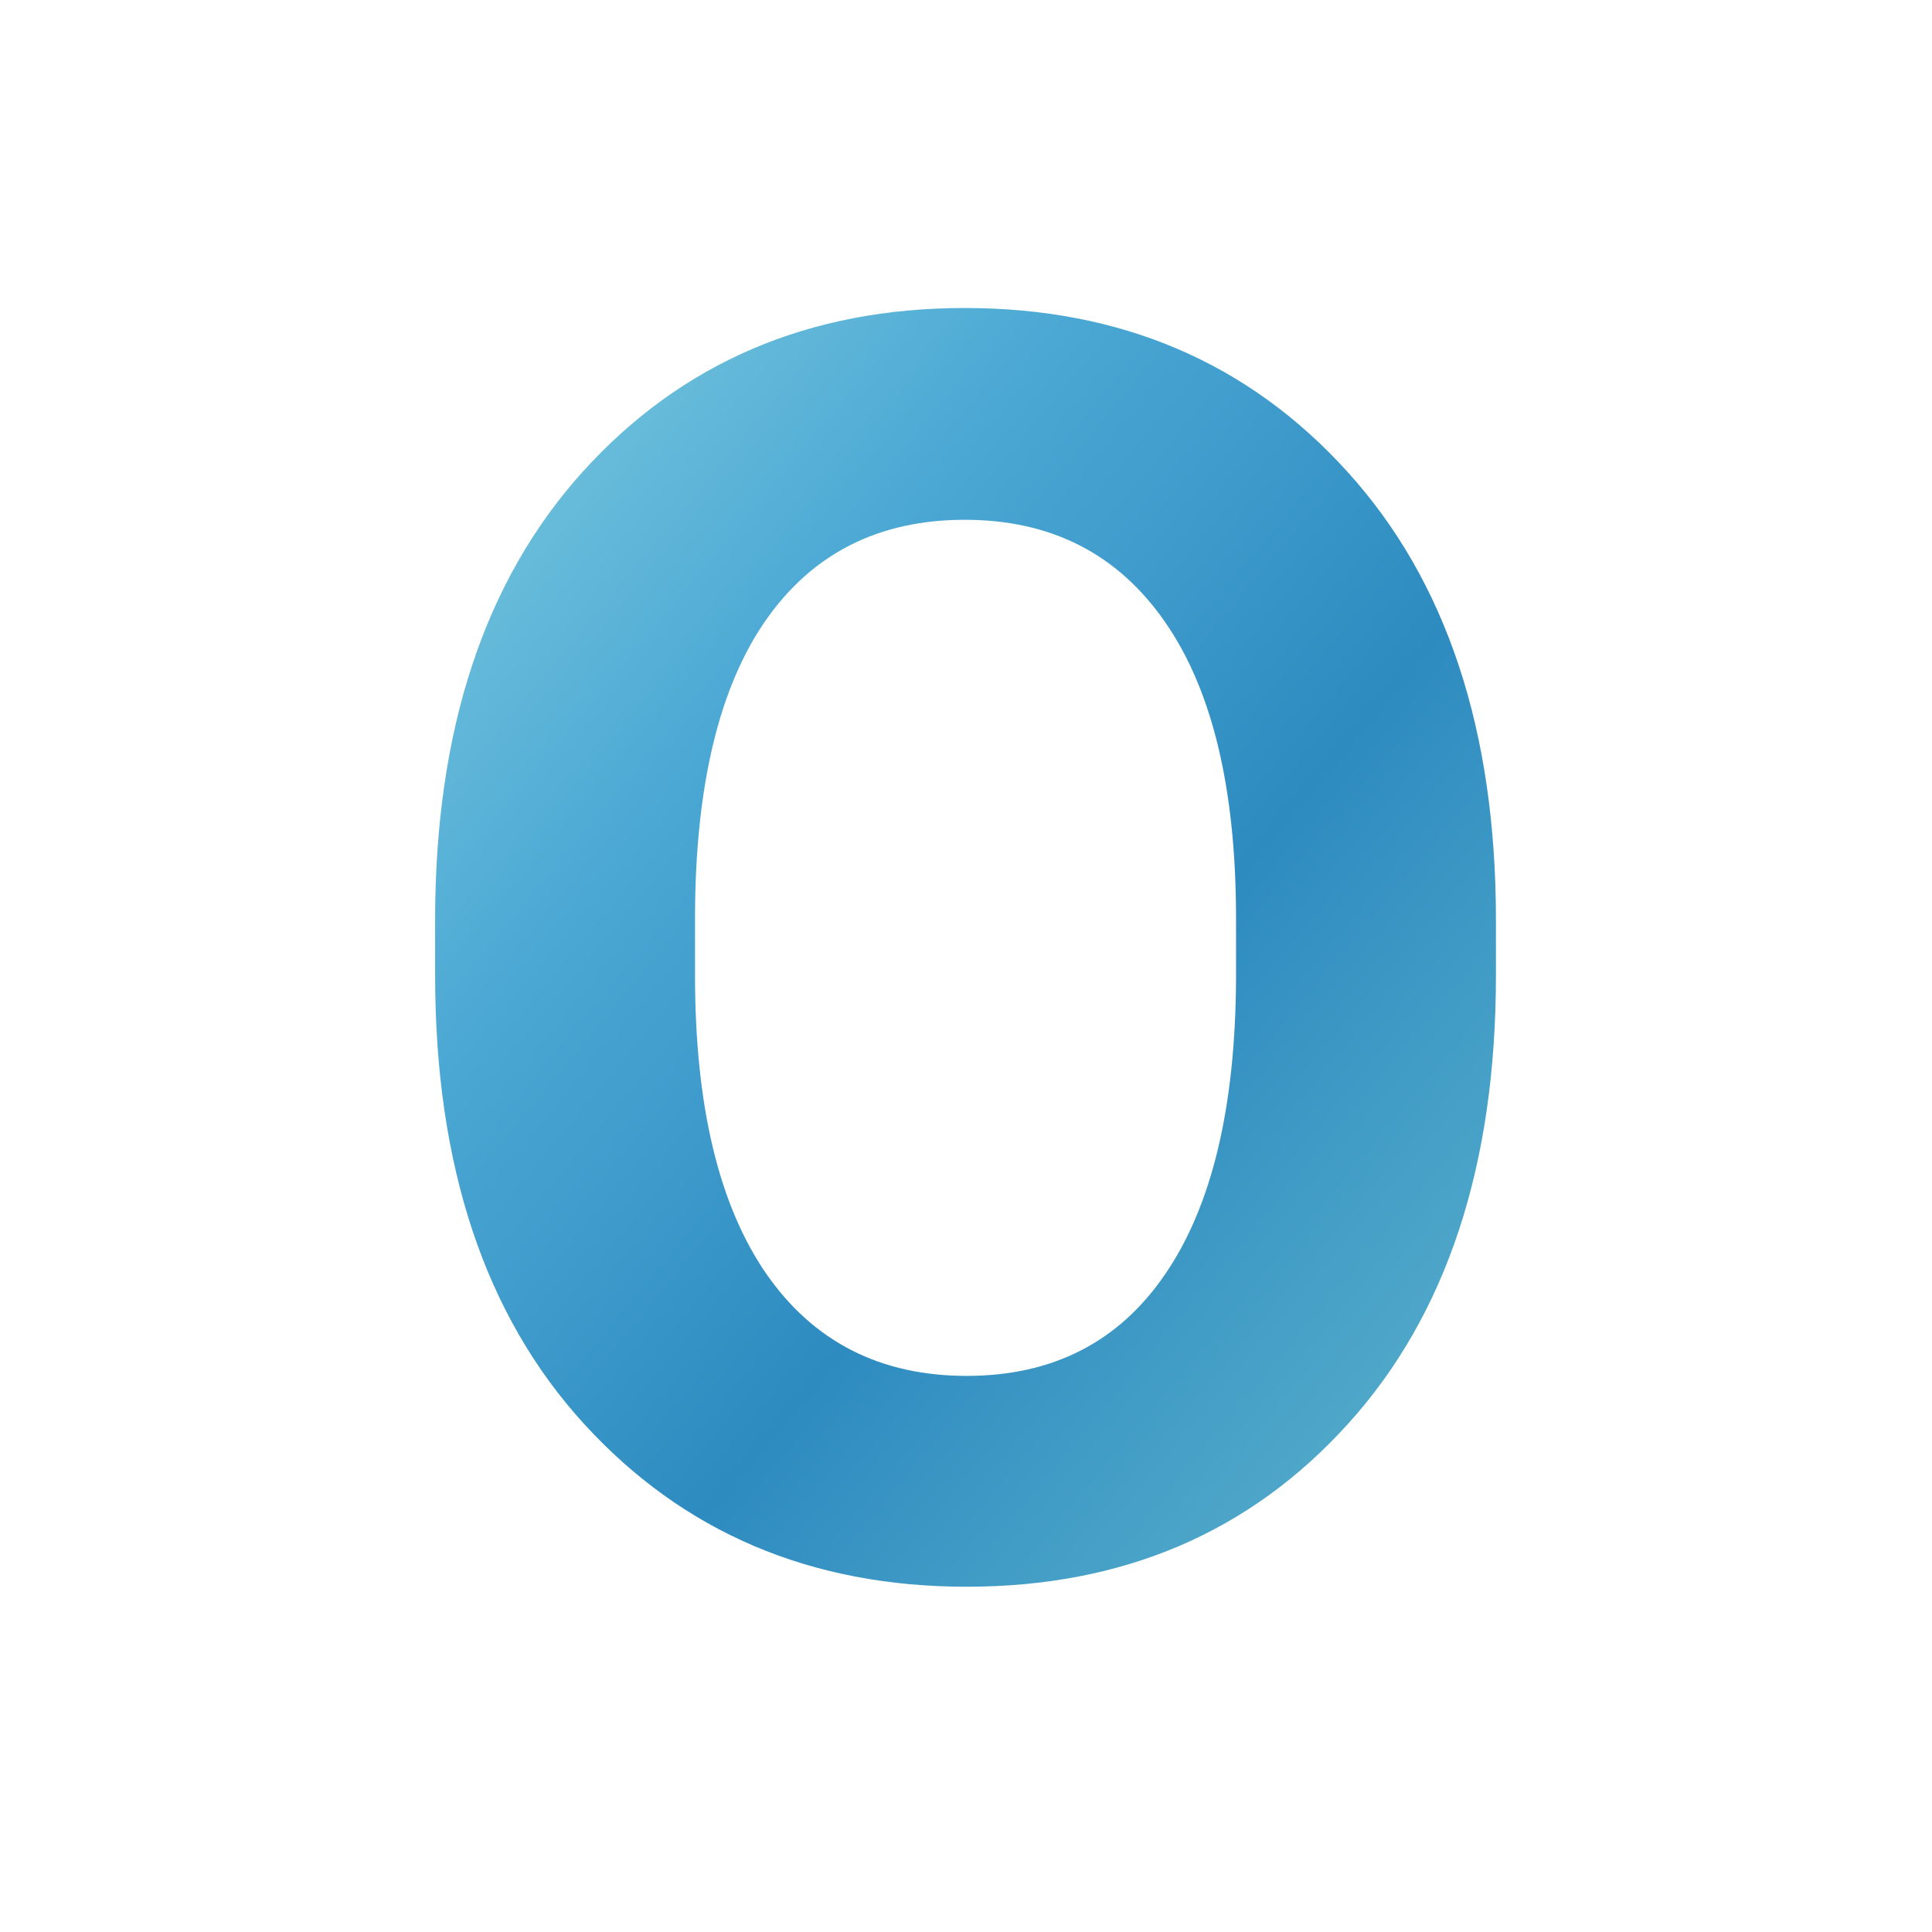
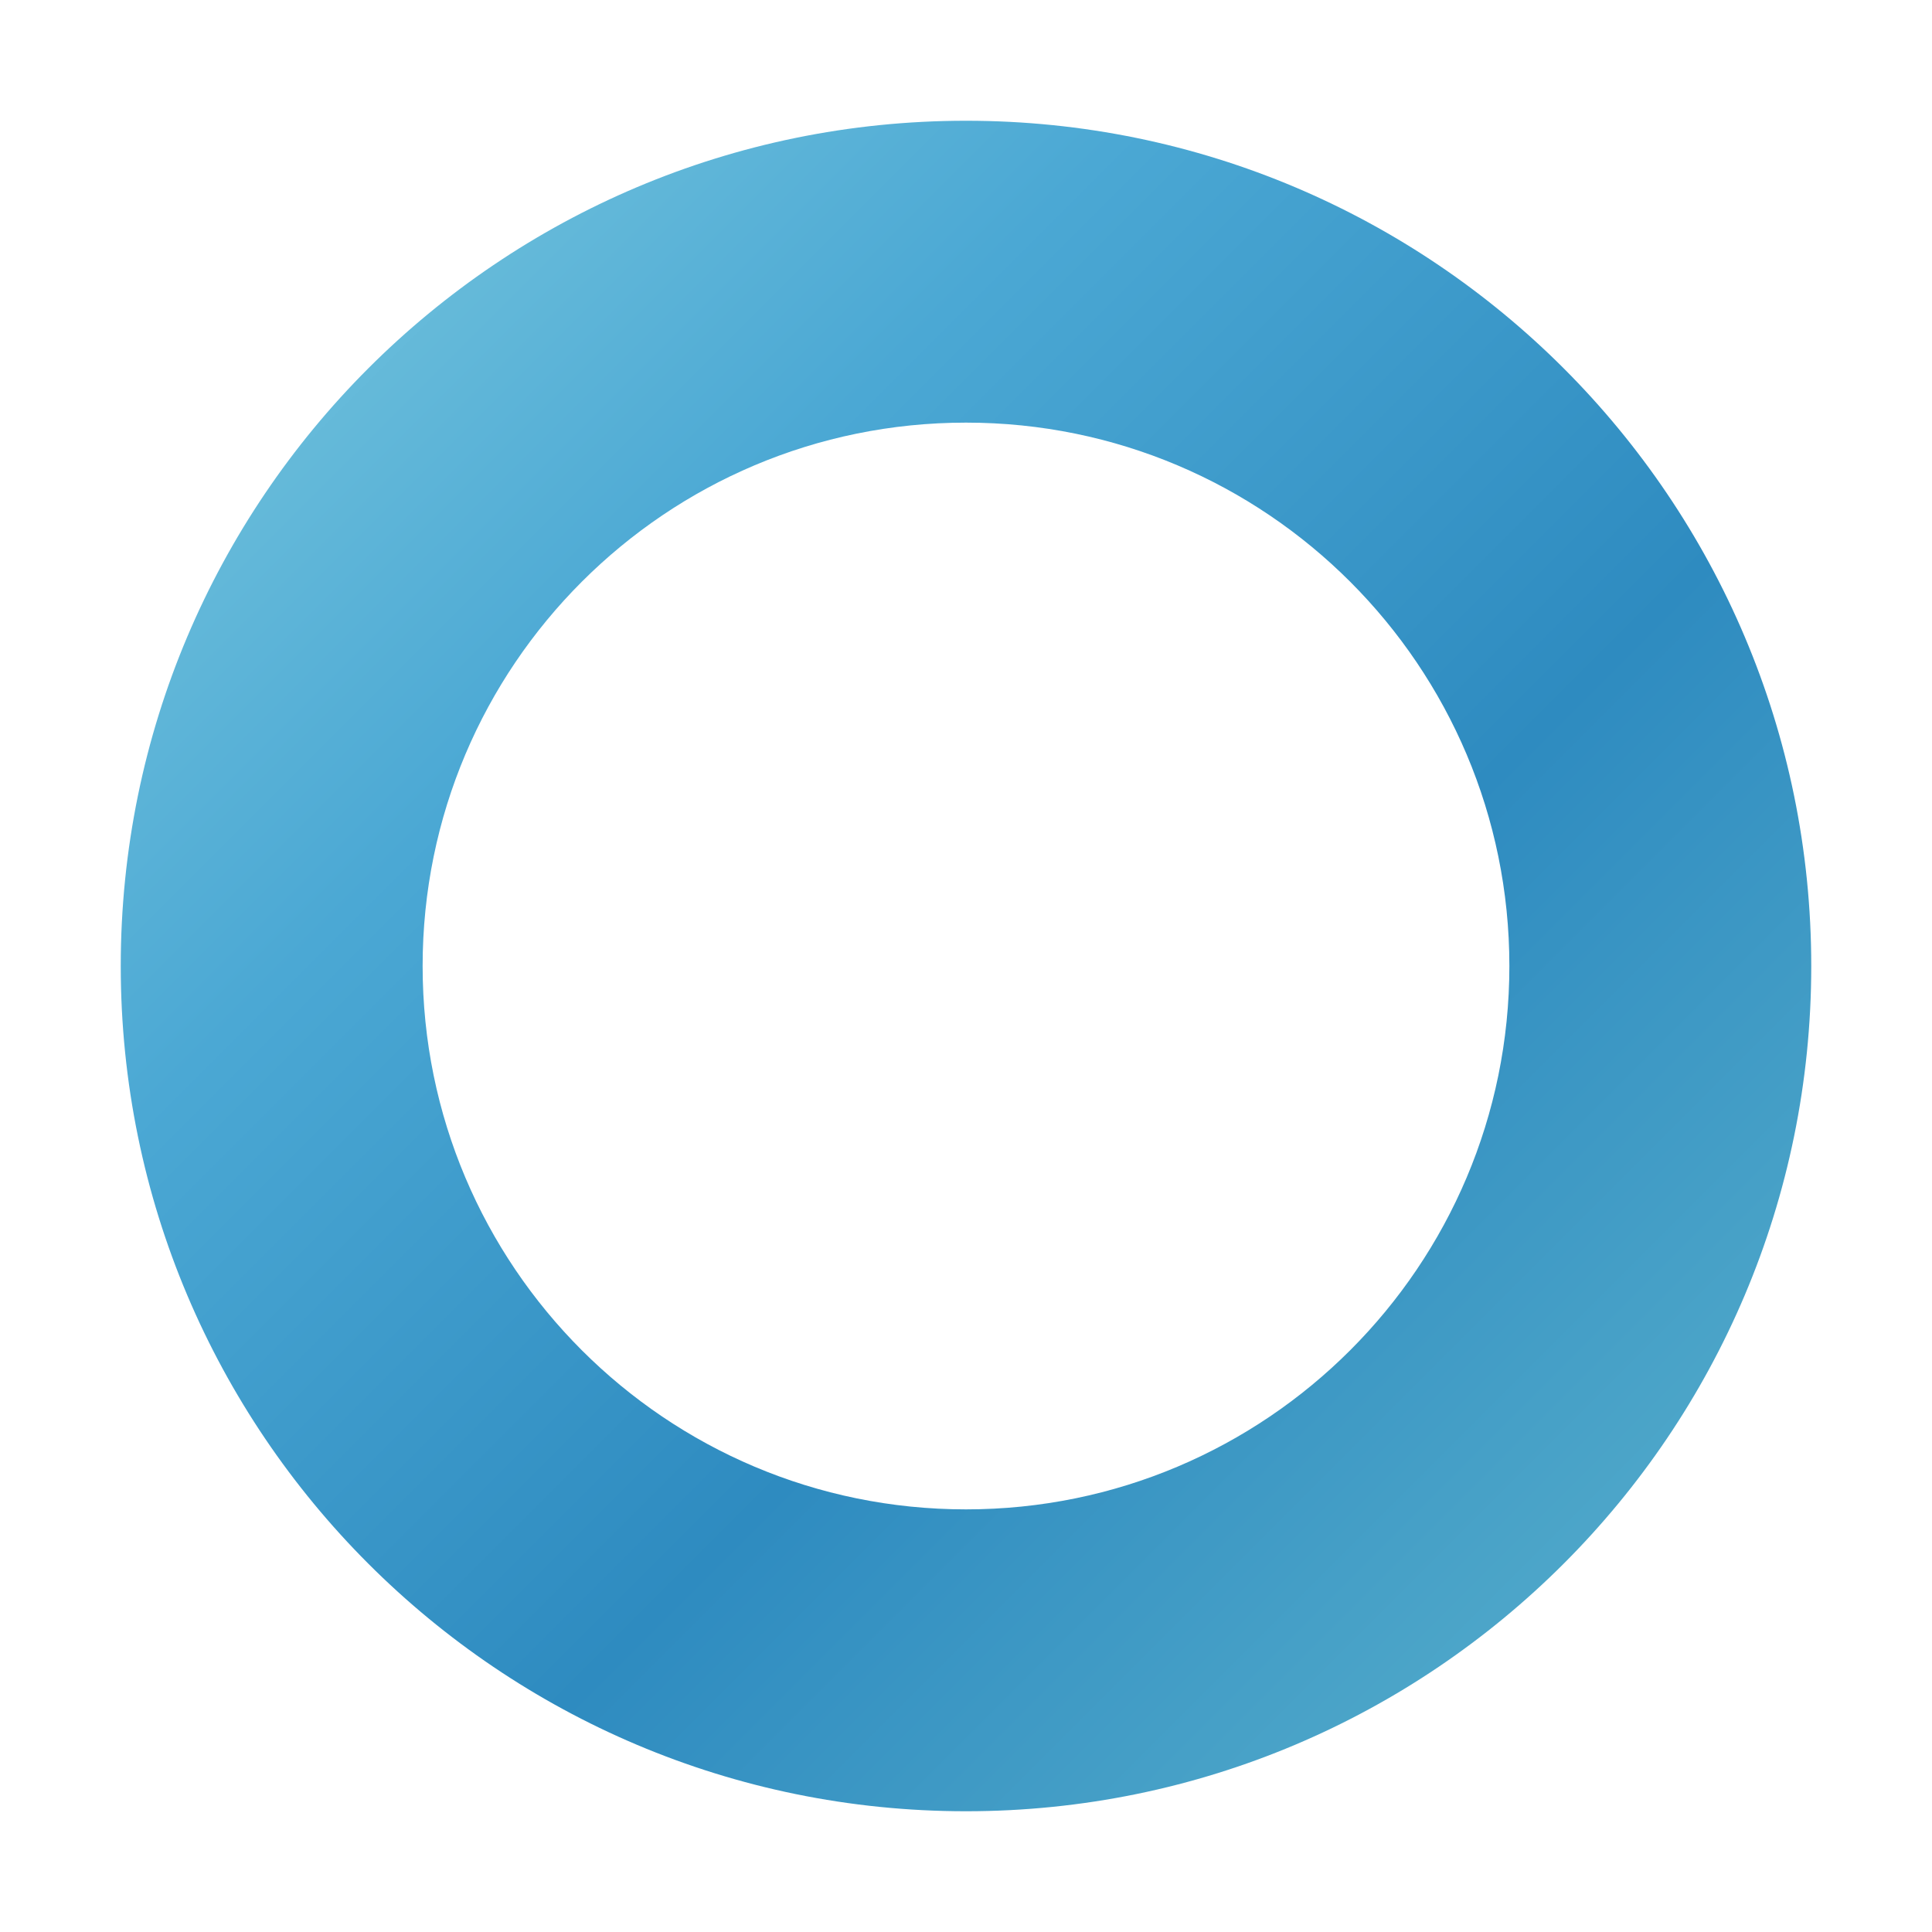
<svg xmlns="http://www.w3.org/2000/svg" viewBox="0 0 64 64">
  <defs>
    <linearGradient id="g" x1="0%" y1="0%" x2="100%" y2="100%">
      <stop offset="0%" stop-color="#7ecbdf" />
      <stop offset="30%" stop-color="#4ba8d4" />
      <stop offset="60%" stop-color="#2e8bc0" />
      <stop offset="100%" stop-color="#5eb5ce" />
    </linearGradient>
  </defs>
-   <text x="32" y="52" text-anchor="middle" font-family="-apple-system,BlinkMacSystemFont,'Segoe UI',Roboto,sans-serif" font-size="58" font-weight="700" letter-spacing="-1" fill="url(#g)">O</text>
+   <path d="M32 4C16.536 4 4 16.536 4 32s12.536 28 28 28 28-12.536 28-28S47.464 4 32 4zm0 10c9.941 0 18 8.059 18 18s-8.059 18-18 18-18-8.059-18-18 8.059-18 18-18z" fill="url(#g)" />
</svg>
